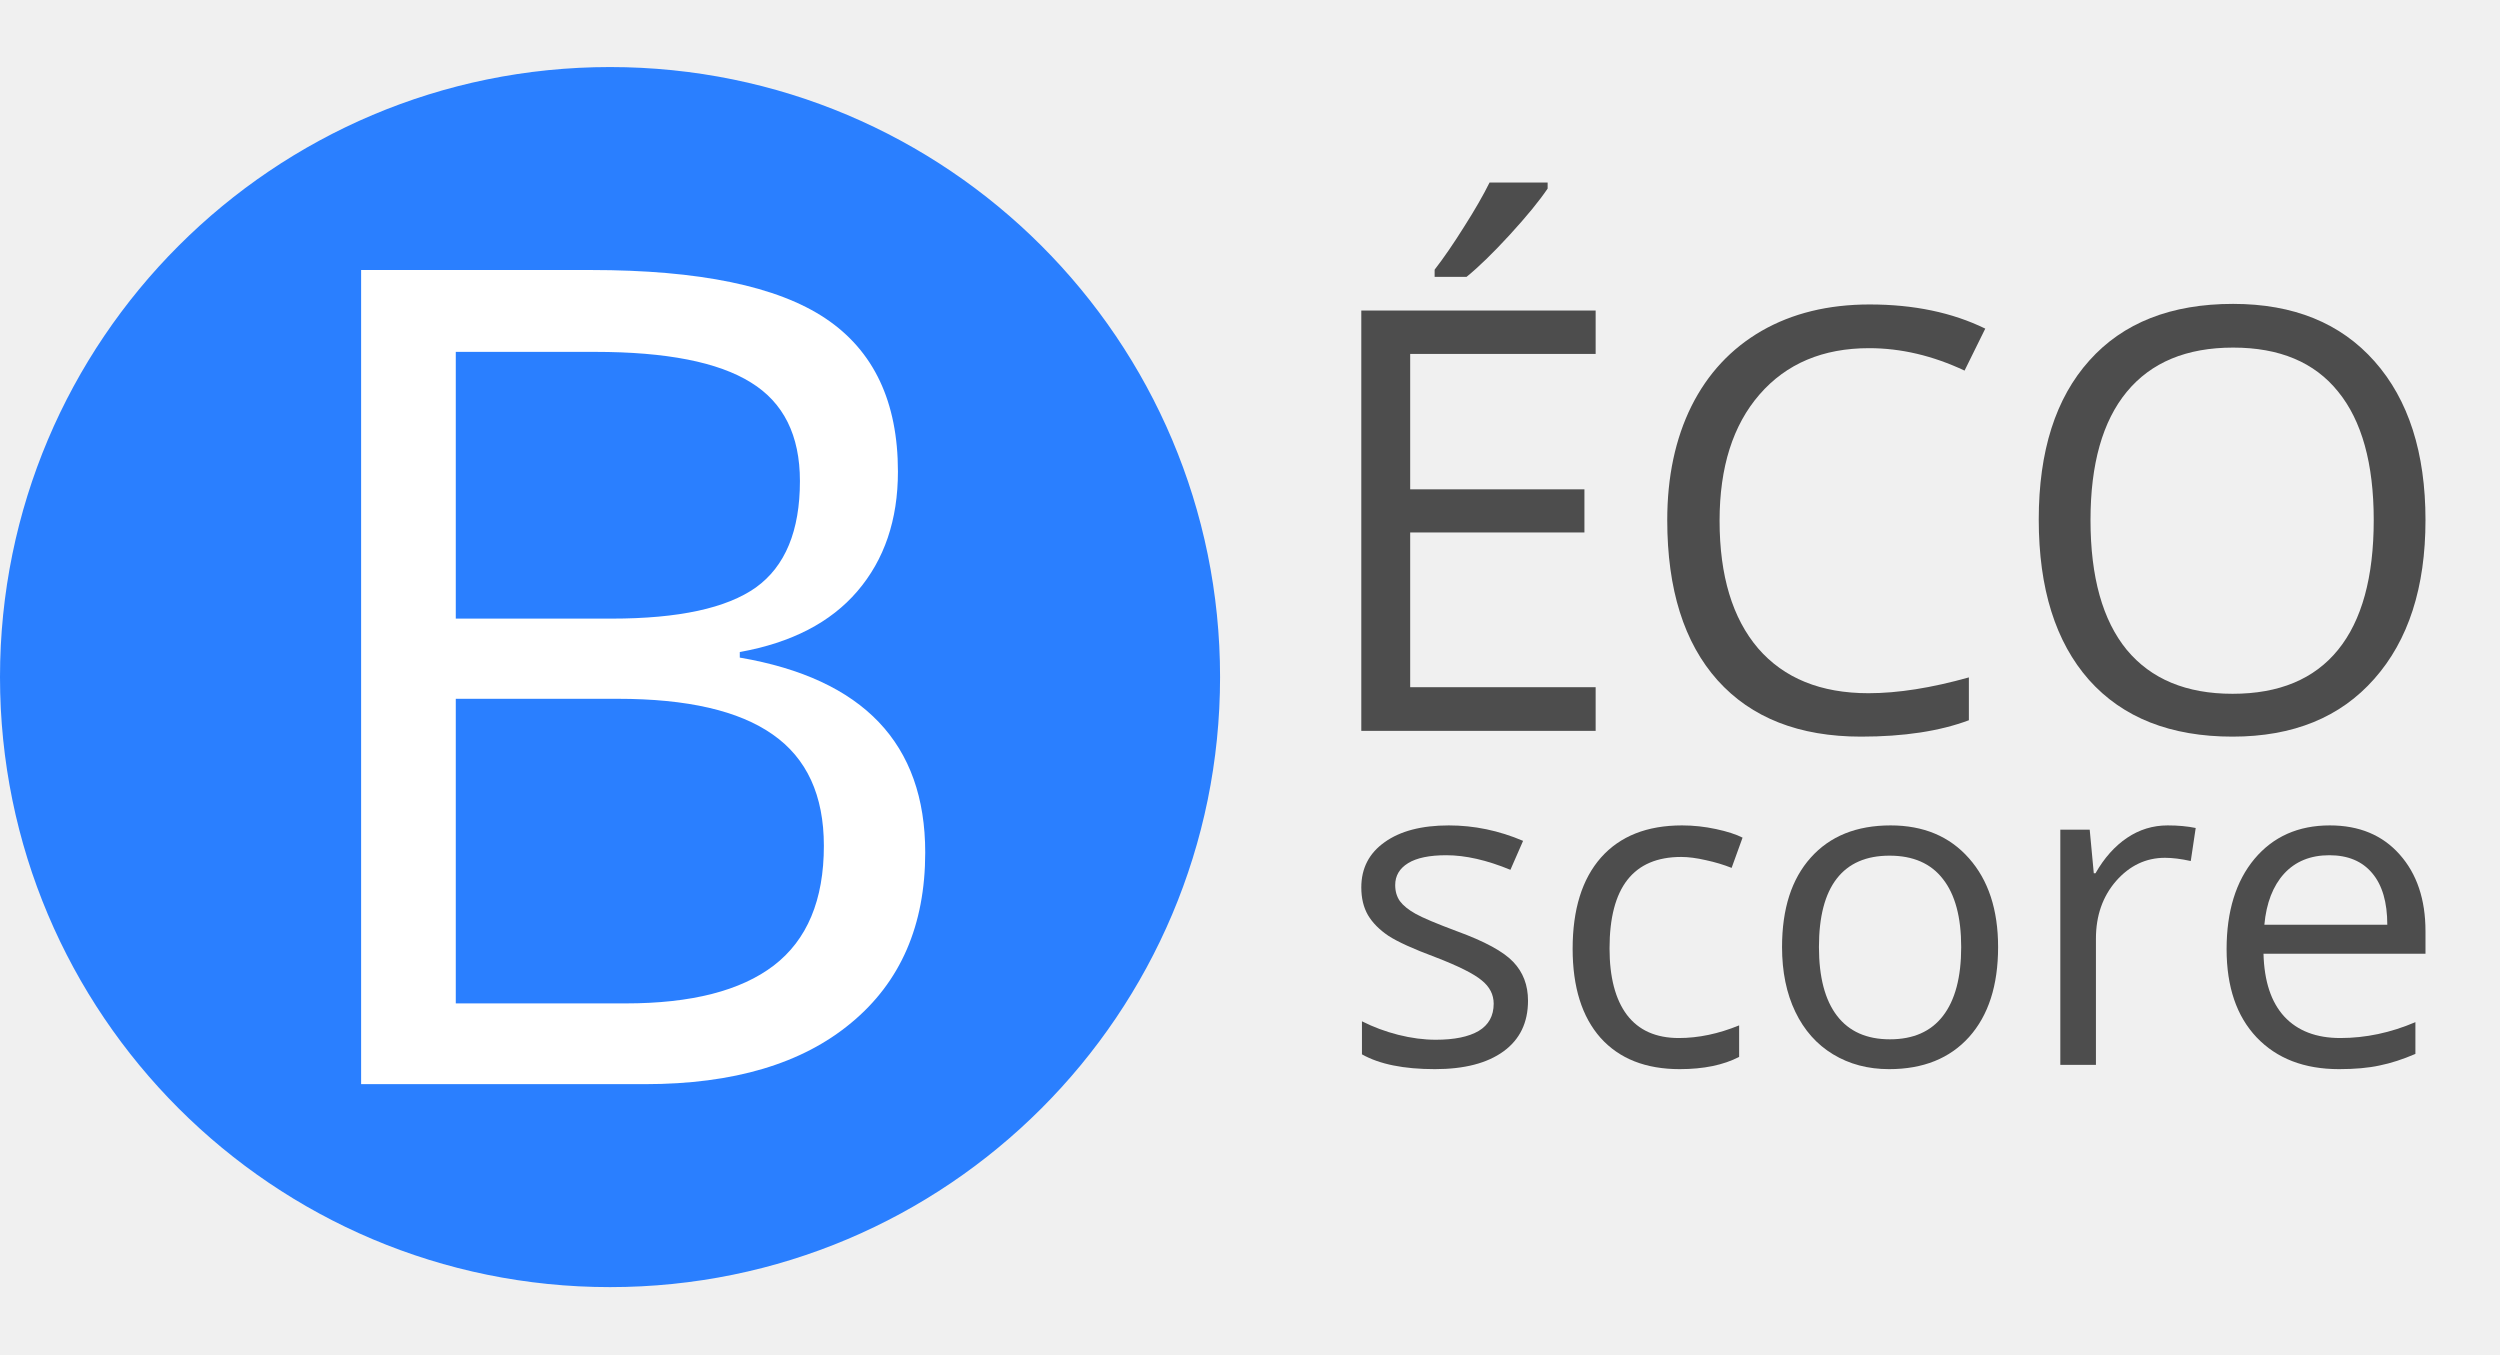
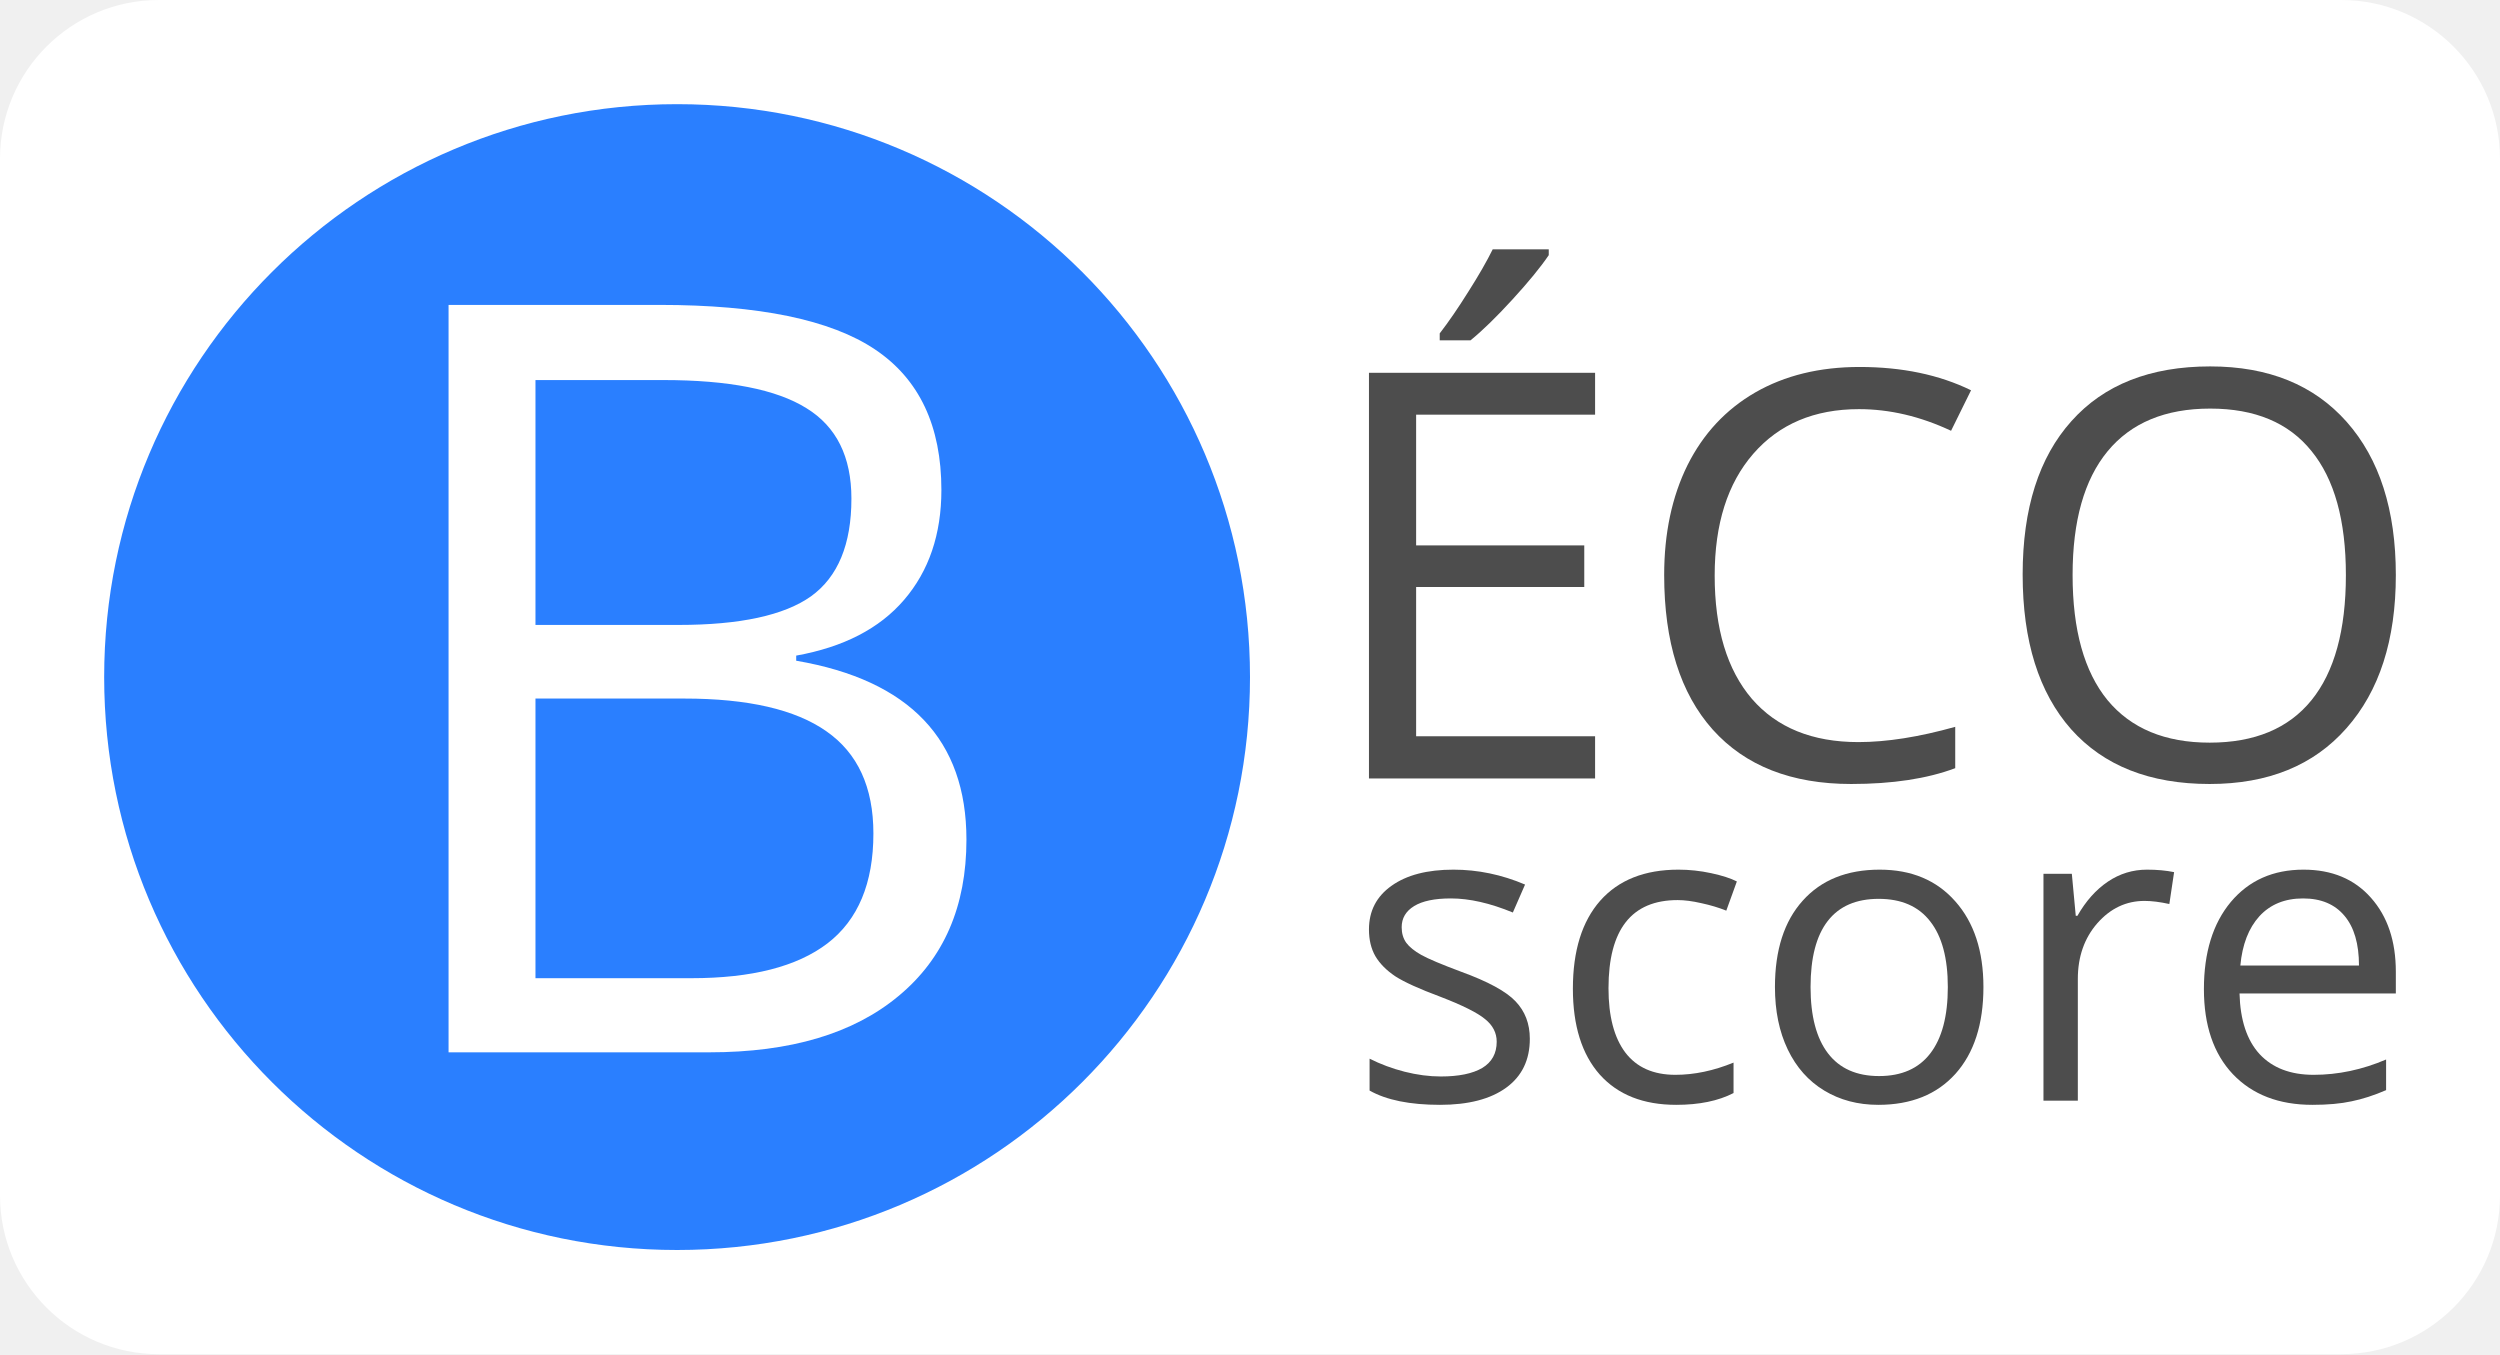
<svg xmlns="http://www.w3.org/2000/svg" width="240" height="130" viewBox="0 0 744.094 1052.362" id="svg4443" version="1.1">
  <defs id="defs4445" />
  <g id="layer1">
-     <circle style="fill:#2a7fff;stroke-width:8.095" id="path858" cx="-125.289" cy="526.181" r="474.075" />
-     <g aria-label="B" id="text862" style="font-size:886.286px;line-height:1.25;font-family:'Open Sans';-inkscape-font-specification:'Open Sans';fill:#ffffff;stroke-width:22.157">
-       <path d="m -318.731,209.836 h 178.729 q 125.932,0 182.191,37.65 56.258,37.65 56.258,119.008 0,56.258 -31.591,93.043 -31.158,36.352 -91.312,47.17 v 4.328 q 144.108,24.667 144.108,151.465 0,84.82 -57.557,132.424 -57.124,47.603 -160.12,47.603 H -318.731 Z m 73.569,270.906 h 121.172 q 77.896,0 112.084,-24.234 34.188,-24.667 34.188,-82.657 0,-53.229 -38.083,-76.598 -38.083,-23.802 -121.172,-23.802 H -245.163 Z m 0,62.317 v 236.718 h 131.991 q 76.598,0 115.113,-29.427 38.948,-29.86 38.948,-93.043 0,-58.855 -39.814,-86.551 Q -38.305,543.059 -119.23,543.059 Z" style="fill:#ffffff;stroke-width:22.157" id="path996" />
-     </g>
-     <g id="g954" transform="matrix(0.516353,0,0,0.516353,146.6621,261.2541)">
+     <rect style="fill:#ffffff;stroke-width:7.775" id="rect1117" width="1942.822" height="1052.362" x="-599.364" y="0" ry="123.445" rx="123.445" />
+     <circle style="fill:#2a7fff;stroke-width:7.603" id="path858" cx="-73.183" cy="526.181" r="445.23" />
+     <g id="g954" transform="matrix(0.4982492,0,0,0.4982492,163.5481,308.9671)">
      <g id="g935" transform="translate(-41.1119,482.6372)">
        <path d="M 997.818,111.407 H 645.121 v -632.691 H 997.818 v 65.346 H 718.69 v 203.828 h 262.251 v 64.914 H 718.69 V 45.628 H 997.818 Z M 755.474,-582.735 q 20.772,-26.831 44.574,-64.914 24.234,-38.083 38.083,-66.212 h 87.417 v 9.088 q -19.041,28.129 -56.691,69.241 -37.65,41.112 -65.346,63.615 h -48.036 z" style="font-size:886.286px;line-height:1.25;font-family:'Open Sans';-inkscape-font-specification:'Open Sans';fill:#4d4d4d;stroke-width:22.157" id="path907" />
        <path d="m 1409.37,-464.593 q -104.294,0 -164.88,69.674 -60.153,69.241 -60.153,189.98 0,124.201 57.989,192.144 58.422,67.51 166.179,67.51 66.212,0 151.032,-23.802 V 95.395 q -65.779,24.667 -162.284,24.667 -139.78,0 -215.946,-84.82 -75.732,-84.82 -75.732,-241.046 0,-97.803 36.352,-171.372 36.784,-73.569 105.593,-113.382 69.241,-39.814 162.717,-39.814 99.534,0 173.968,36.352 l -31.159,63.182 q -71.838,-33.755 -143.675,-33.755 z" style="font-size:886.286px;line-height:1.25;font-family:'Open Sans';-inkscape-font-specification:'Open Sans';fill:#4d4d4d;stroke-width:22.157" id="path909" />
        <path d="m 2246.754,-205.804 q 0,151.898 -77.031,238.882 -76.598,86.984 -213.349,86.984 -139.78,0 -215.946,-85.253 -75.732,-85.686 -75.732,-241.478 0,-154.494 76.165,-239.315 76.165,-85.253 216.378,-85.253 136.318,0 212.916,86.551 76.598,86.551 76.598,238.882 z m -504.162,0 q 0,128.529 54.527,195.173 54.96,66.212 159.255,66.212 105.16,0 158.822,-66.212 53.662,-66.212 53.662,-195.173 0,-127.663 -53.662,-193.442 -53.229,-66.212 -157.956,-66.212 -105.16,0 -160.12,66.645 -54.527,66.212 -54.527,193.01 z" style="font-size:886.286px;line-height:1.25;font-family:'Open Sans';-inkscape-font-specification:'Open Sans';fill:#4d4d4d;stroke-width:22.157" id="path911" />
      </g>
      <g id="g942" transform="matrix(0.7461682,0,0,0.7461682,153.3168,186.8983)">
        <path d="m 940.261,1089.87 q 0,66.212 -49.334,102.131 -49.334,35.919 -138.482,35.919 -94.341,0 -147.137,-29.86 v -66.644 q 34.188,17.31 73.136,27.264 39.381,9.954 75.732,9.954 56.258,0 86.551,-17.743 30.293,-18.176 30.293,-54.96 0,-27.696 -24.234,-47.17 -23.802,-19.907 -93.475,-46.738 -66.212,-24.667 -94.341,-42.843 -27.696,-18.609 -41.545,-41.977 -13.415,-23.369 -13.415,-55.826 0,-57.989 47.17,-91.312 47.17,-33.755 129.394,-33.755 76.598,0 149.734,31.158 l -25.533,58.422 q -71.405,-29.427 -129.394,-29.427 -51.065,0 -77.031,16.012 -25.965,16.012 -25.965,44.141 0,19.041 9.521,32.457 9.953,13.415 31.591,25.533 21.638,12.117 83.089,35.053 84.388,30.726 113.815,61.884 29.86,31.159 29.86,78.329 z" style="font-size:886.286px;line-height:1.25;font-family:'Open Sans';-inkscape-font-specification:'Open Sans';fill:#4d4d4d;stroke-width:22.157" id="path913" />
        <path d="m 1246.22,1227.919 q -102.996,0 -159.687,-63.182 -56.258,-63.615 -56.258,-179.594 0,-119.008 57.124,-183.922 57.557,-64.914 163.582,-64.914 34.188,0 68.376,7.357 34.188,7.357 53.662,17.31 l -22.071,61.019 q -23.802,-9.521 -51.931,-15.579 -28.129,-6.491 -49.767,-6.491 -144.541,0 -144.541,184.354 0,87.417 35.053,134.155 35.486,46.738 104.727,46.738 59.288,0 121.605,-25.533 v 63.615 q -47.603,24.667 -119.874,24.667 z" style="font-size:886.286px;line-height:1.25;font-family:'Open Sans';-inkscape-font-specification:'Open Sans';fill:#4d4d4d;stroke-width:22.157" id="path915" />
        <path d="m 1888.432,981.681 q 0,115.979 -58.422,181.325 -58.422,64.913 -161.418,64.913 -63.615,0 -112.95,-29.86 -49.334,-29.86 -76.165,-85.686 -26.831,-55.826 -26.831,-130.693 0,-115.979 57.989,-180.46 57.989,-64.914 160.986,-64.914 99.534,0 157.956,66.212 58.855,66.212 58.855,179.161 z m -361.352,0 q 0,90.879 36.352,138.482 36.352,47.603 106.891,47.603 70.539,0 106.891,-47.17 36.784,-47.603 36.784,-138.915 0,-90.446 -36.784,-137.184 -36.352,-47.17 -107.756,-47.17 -70.539,0 -106.458,46.305 -35.919,46.305 -35.919,138.049 z" style="font-size:886.286px;line-height:1.25;font-family:'Open Sans';-inkscape-font-specification:'Open Sans';fill:#4d4d4d;stroke-width:22.157" id="path917" />
        <path d="m 2230.31,736.307 q 31.591,0 56.691,5.193 l -9.953,66.645 q -29.427,-6.491 -51.931,-6.491 -57.557,0 -98.669,46.738 -40.679,46.738 -40.679,116.412 v 254.461 h -71.838 V 744.963 h 59.288 l 8.222,87.85 h 3.462 q 26.398,-46.305 63.615,-71.405 37.217,-25.1 81.791,-25.1 z" style="font-size:886.286px;line-height:1.25;font-family:'Open Sans';-inkscape-font-specification:'Open Sans';fill:#4d4d4d;stroke-width:22.157" id="path919" />
        <path d="m 2576.082,1227.919 q -105.16,0 -166.179,-64.048 -60.586,-64.048 -60.586,-177.863 0,-114.681 56.258,-182.191 56.691,-67.51 151.898,-67.51 89.148,0 141.079,58.855 51.931,58.422 51.931,154.494 v 45.439 h -326.731 q 2.164,83.522 41.977,126.798 40.246,43.276 112.95,43.276 76.598,0 151.465,-32.024 v 64.048 q -38.083,16.445 -72.27,23.369 -33.755,7.357 -81.791,7.357 z m -19.474,-431.459 q -57.124,0 -91.312,37.217 -33.755,37.217 -39.814,102.996 h 247.97 q 0,-67.943 -30.293,-103.862 -30.293,-36.352 -86.551,-36.352 z" style="font-size:886.286px;line-height:1.25;font-family:'Open Sans';-inkscape-font-specification:'Open Sans';fill:#4d4d4d;stroke-width:22.157" id="path921" />
      </g>
    </g>
+     <g aria-label="B" id="text1126" style="font-size:813.653px;line-height:1.25;font-family:'Open Sans';-inkscape-font-specification:'Open Sans';fill:#ffffff;stroke-width:20.341">
+       <path d="m -250.772,236.953 h 164.081 q 115.612,0 167.26,34.564 51.648,34.564 51.648,109.255 0,51.648 -29.002,85.418 -28.605,33.372 -83.829,43.305 v 3.973 q 132.298,22.646 132.298,139.052 0,77.869 -52.84,121.571 -52.442,43.702 -146.998,43.702 H -250.772 Z m 67.54,248.704 h 111.242 q 71.512,0 102.899,-22.248 31.386,-22.646 31.386,-75.883 0,-48.867 -34.962,-70.321 -34.962,-21.851 -111.242,-21.851 h -99.323 z m 0,57.21 v 217.318 h 121.174 q 70.321,0 105.68,-27.016 35.756,-27.413 35.756,-85.418 0,-54.032 -36.551,-79.458 -36.154,-25.427 -110.447,-25.427 z" style="fill:#ffffff;stroke-width:20.341" id="path1186" />
+     </g>
  </g>
</svg>
